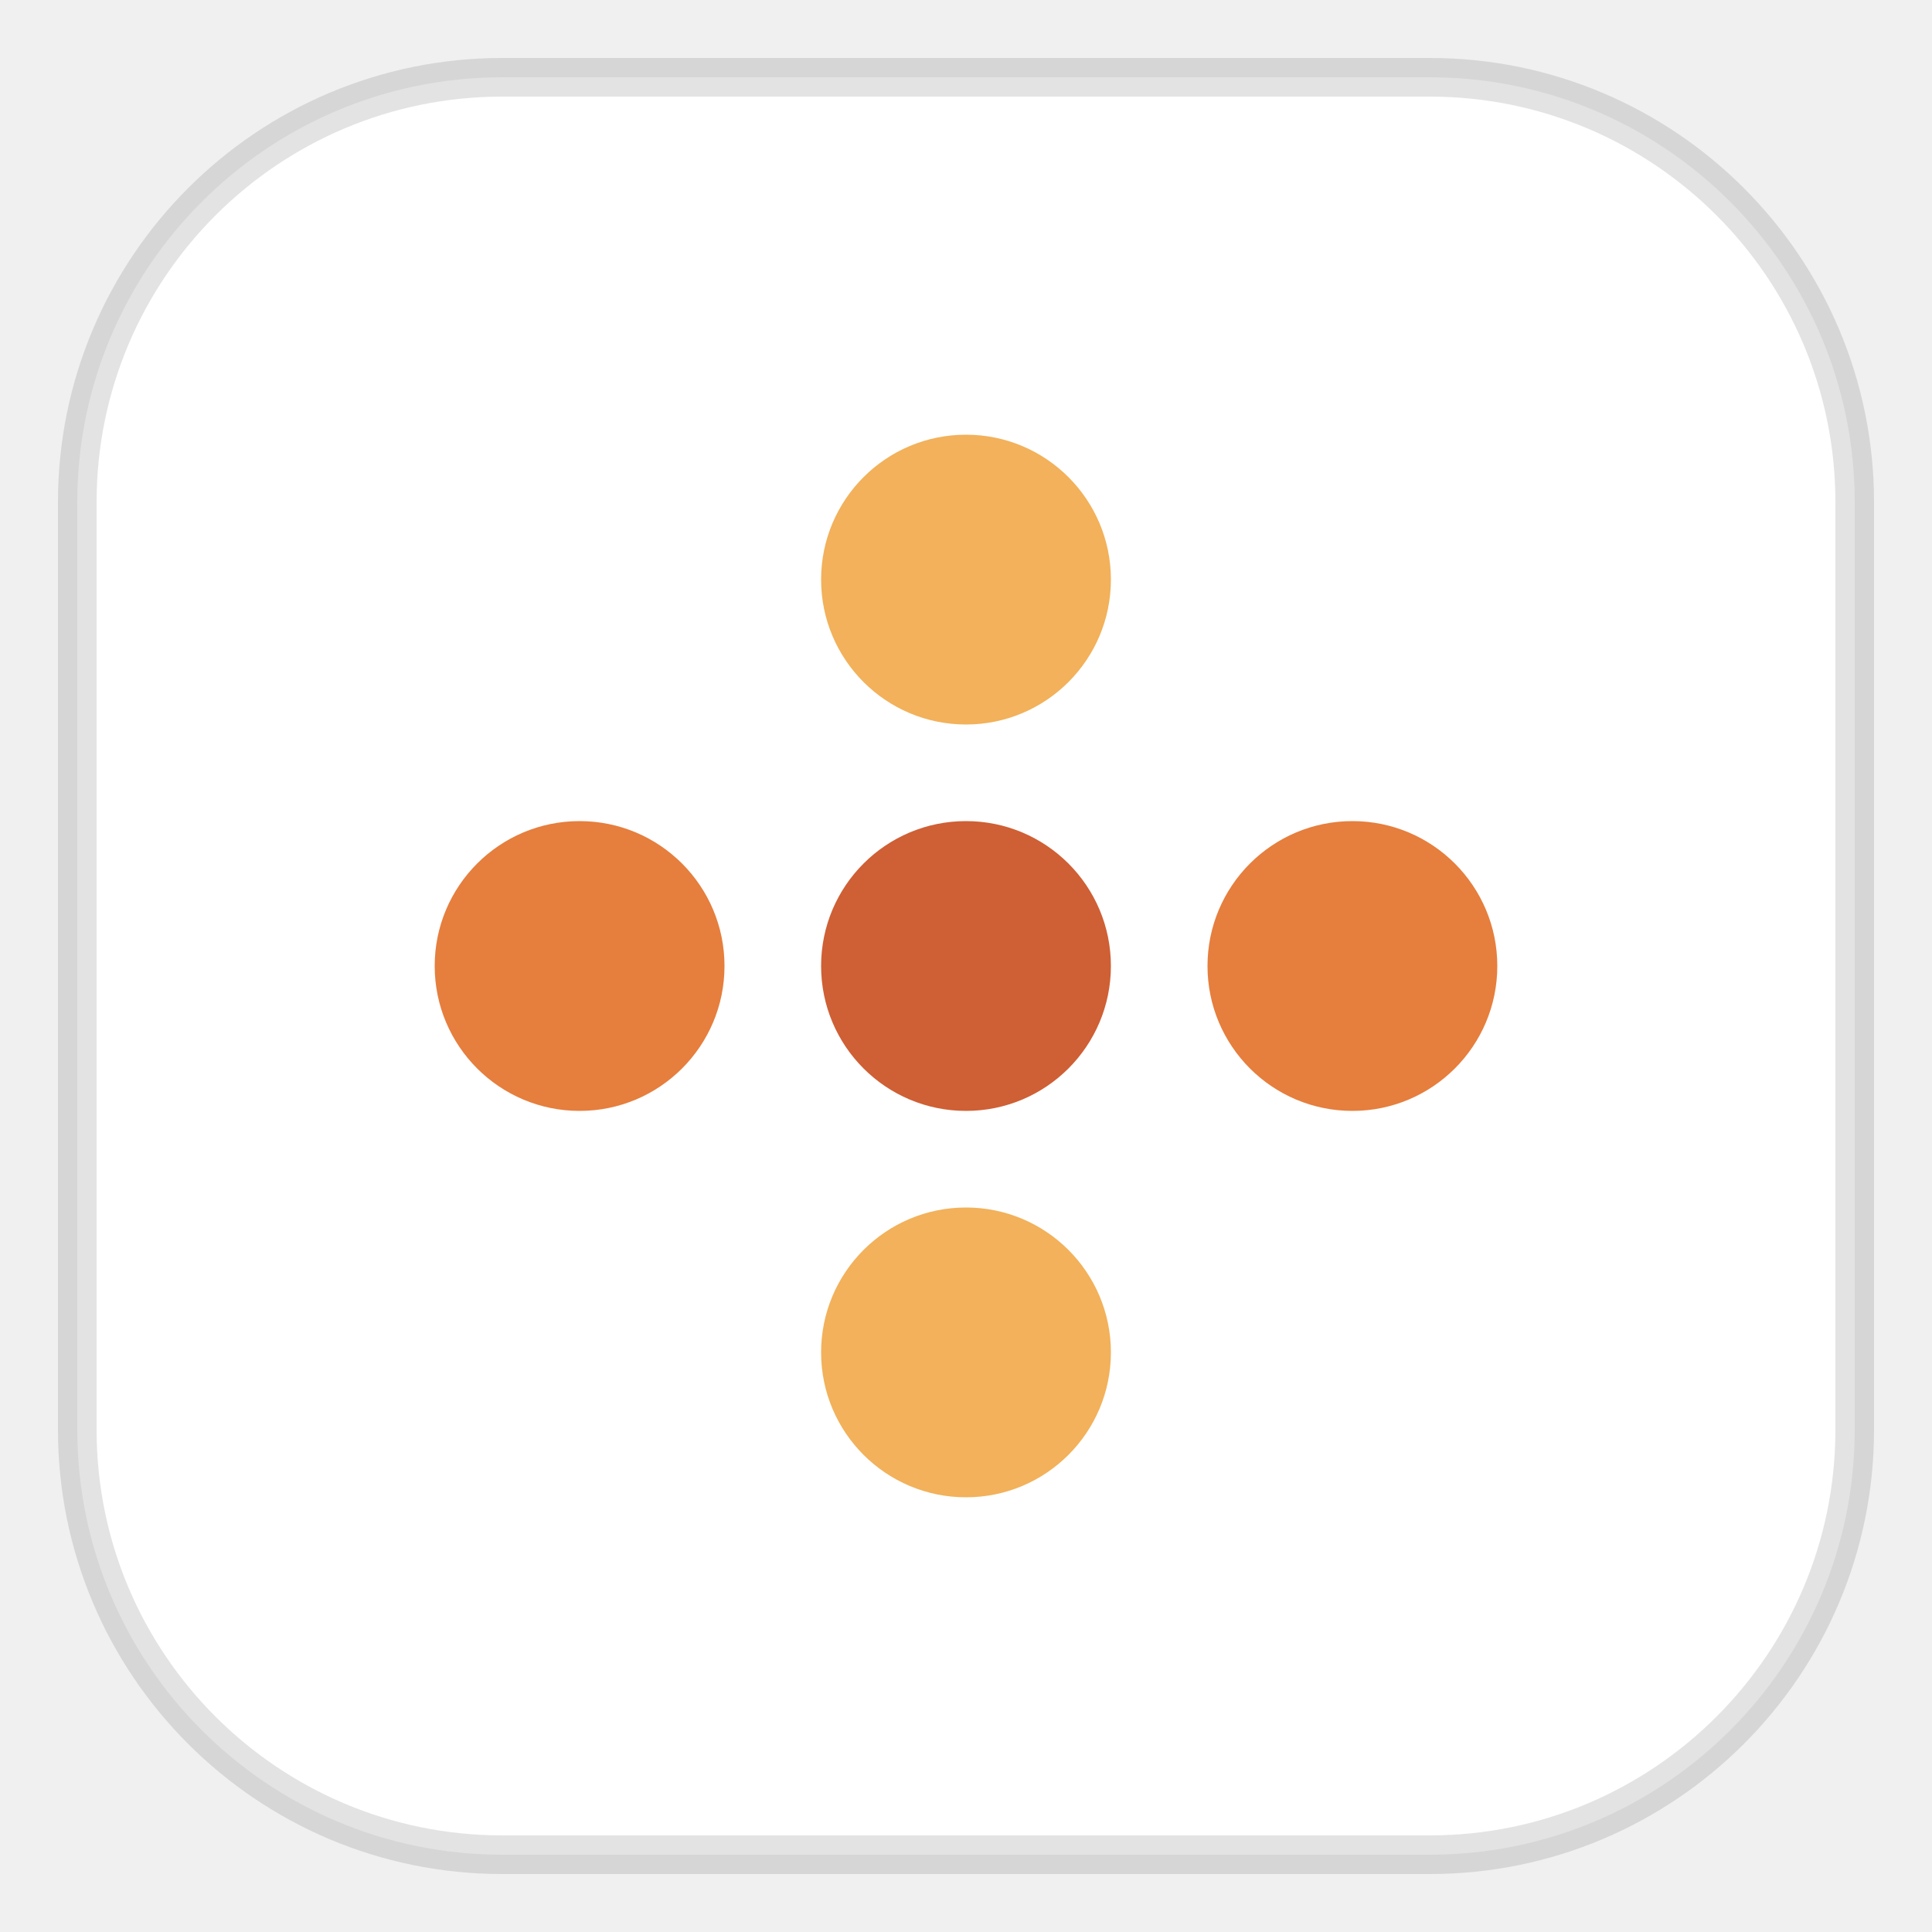
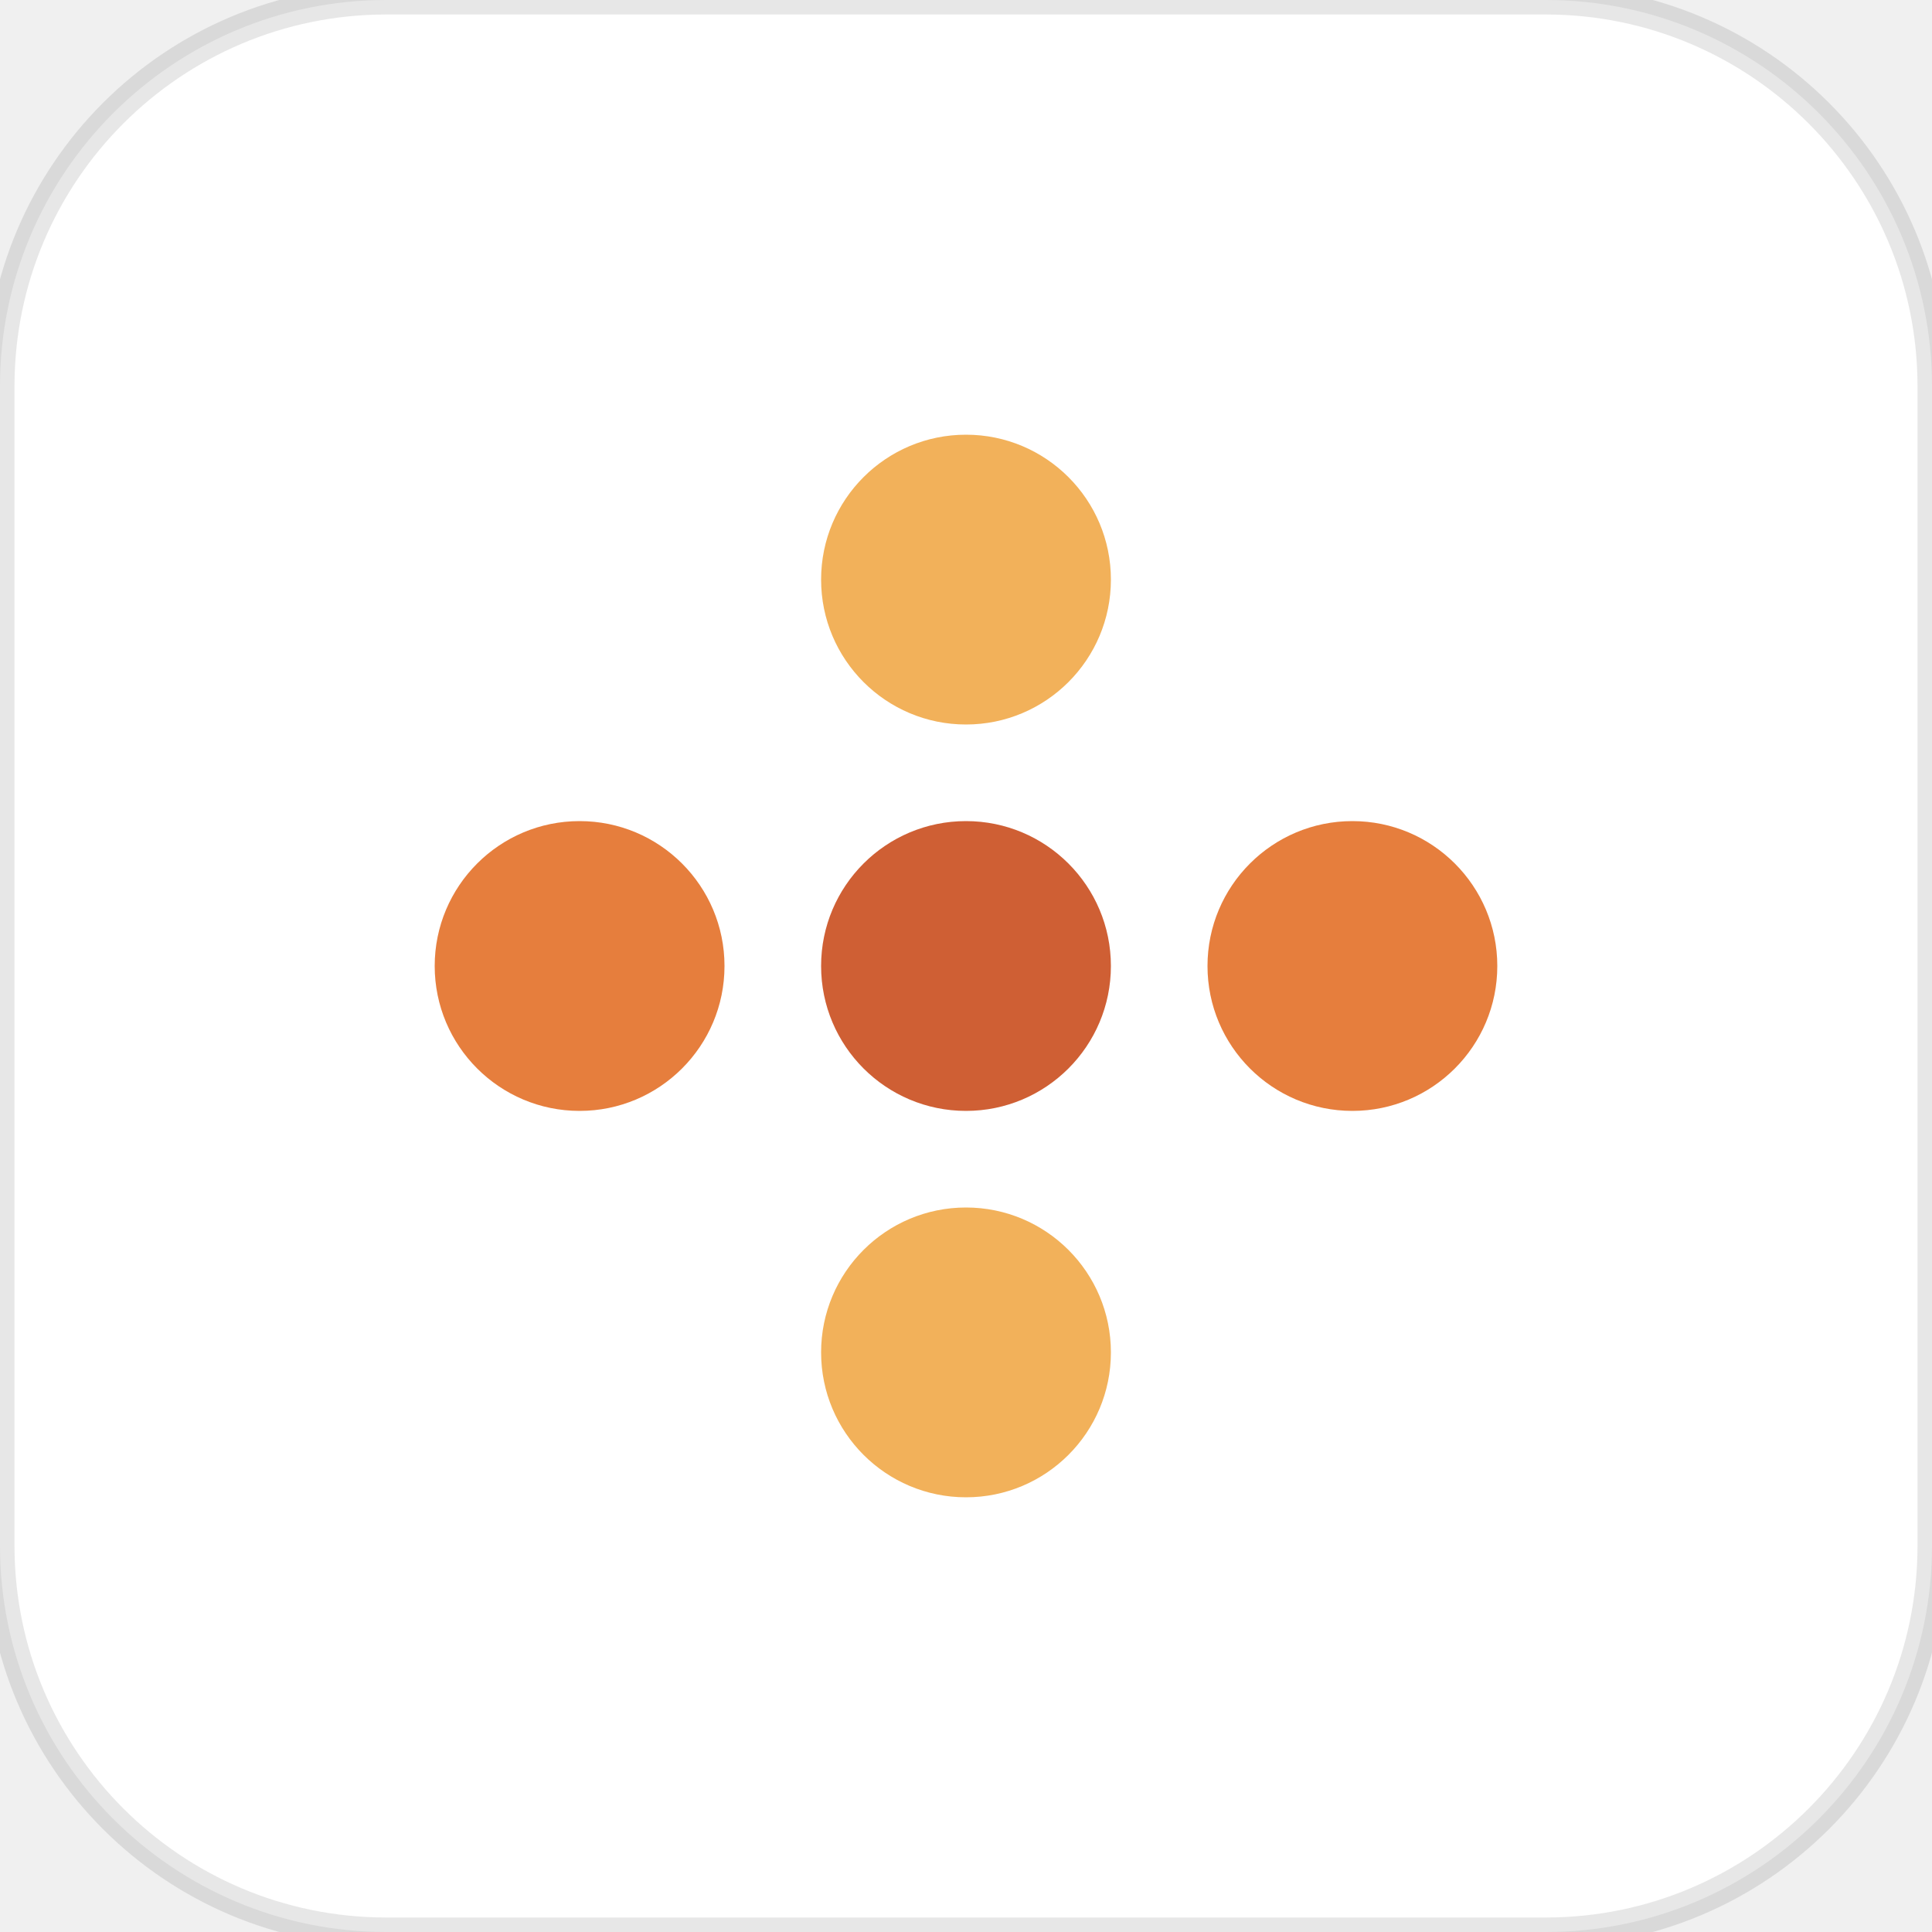
<svg xmlns="http://www.w3.org/2000/svg" width="40" height="40" viewBox="0 0 200 200" fill="none">
-   <rect x="8" y="8" width="184" height="184" rx="44" fill="#ffffff" stroke="#111111" stroke-opacity="0.12" stroke-width="4" />
+   <rect width="200" height="200" rx="40" fill="#ffffff" stroke="#111111" stroke-opacity="0.10" stroke-width="3" />
  <circle cx="100" cy="60" r="15" fill="#f2b15a" />
  <circle cx="60" cy="100" r="15" fill="#e67e3d" />
  <circle cx="100" cy="100" r="15" fill="#cf5f34" />
  <circle cx="140" cy="100" r="15" fill="#e67e3d" />
  <circle cx="100" cy="140" r="15" fill="#f2b15a" />
</svg>
